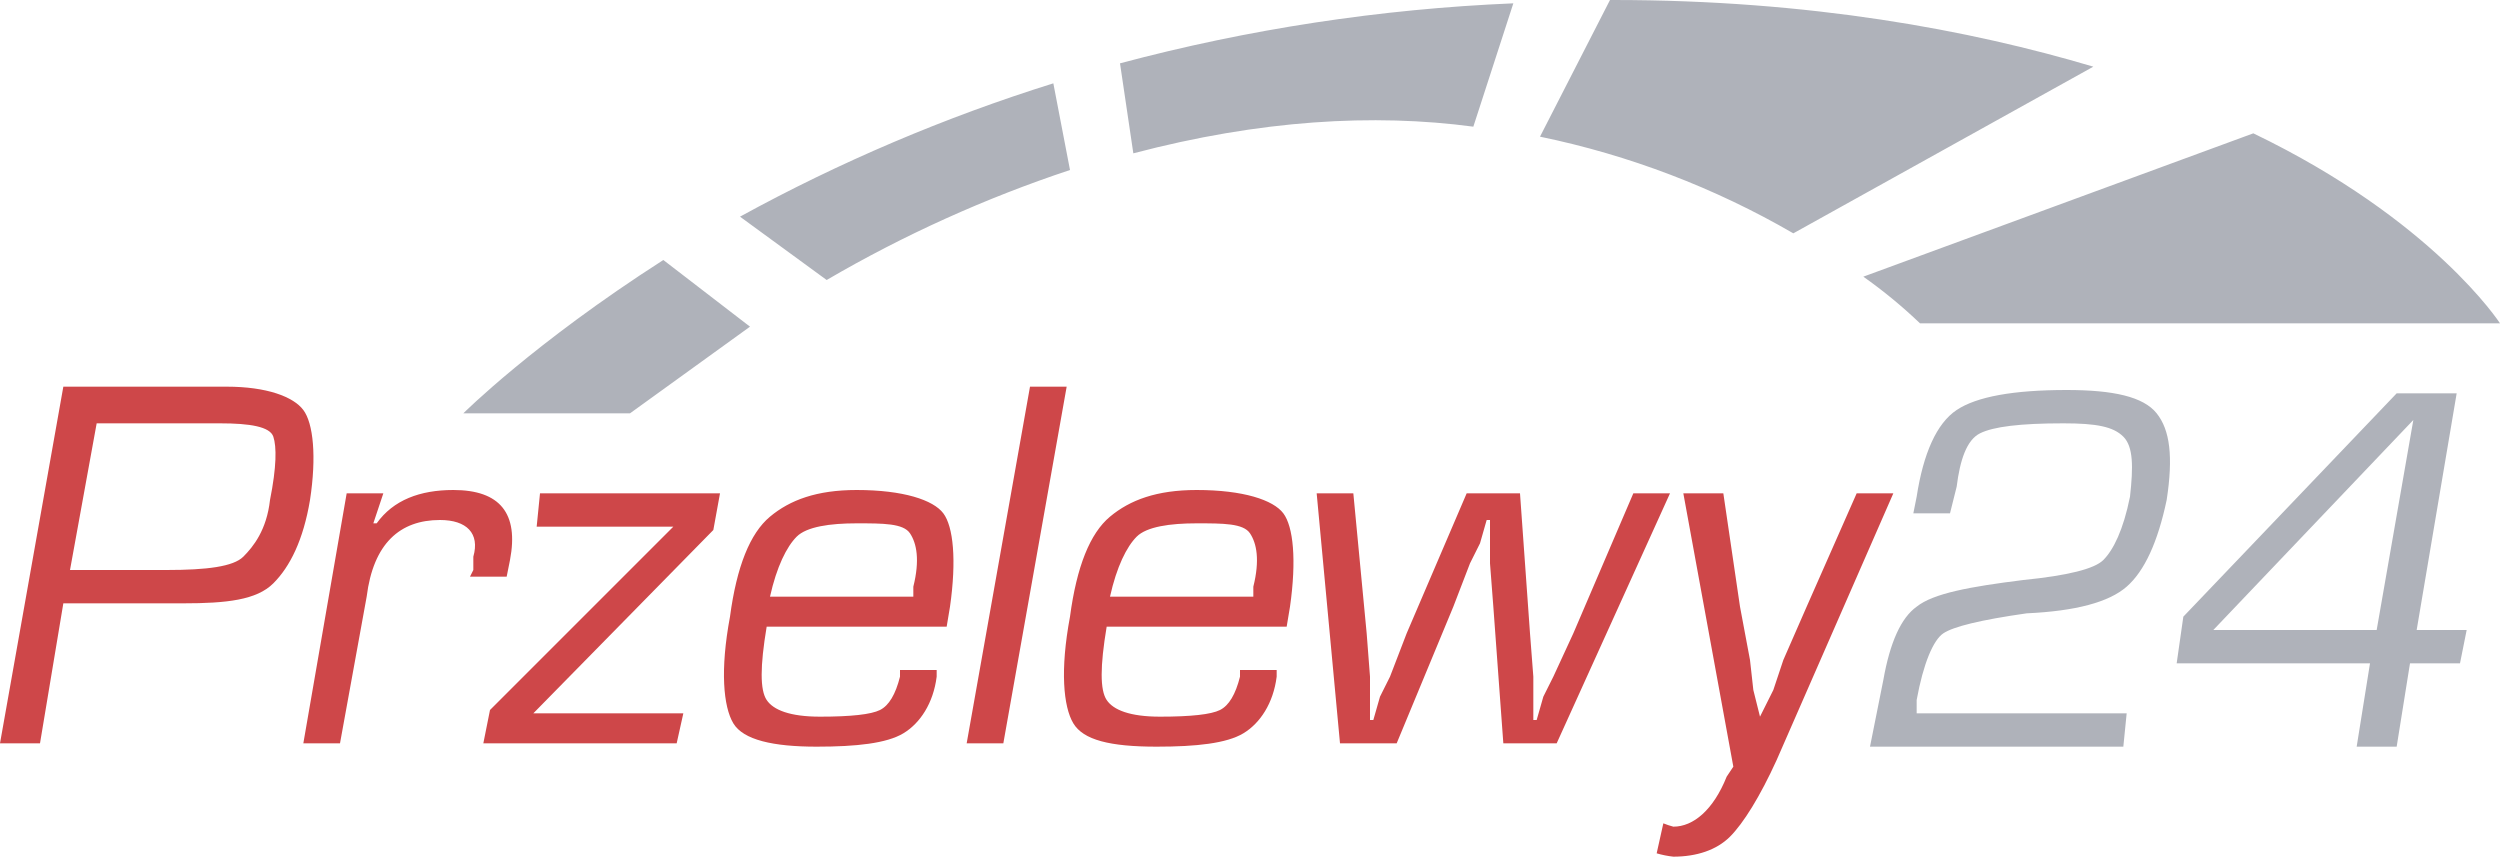
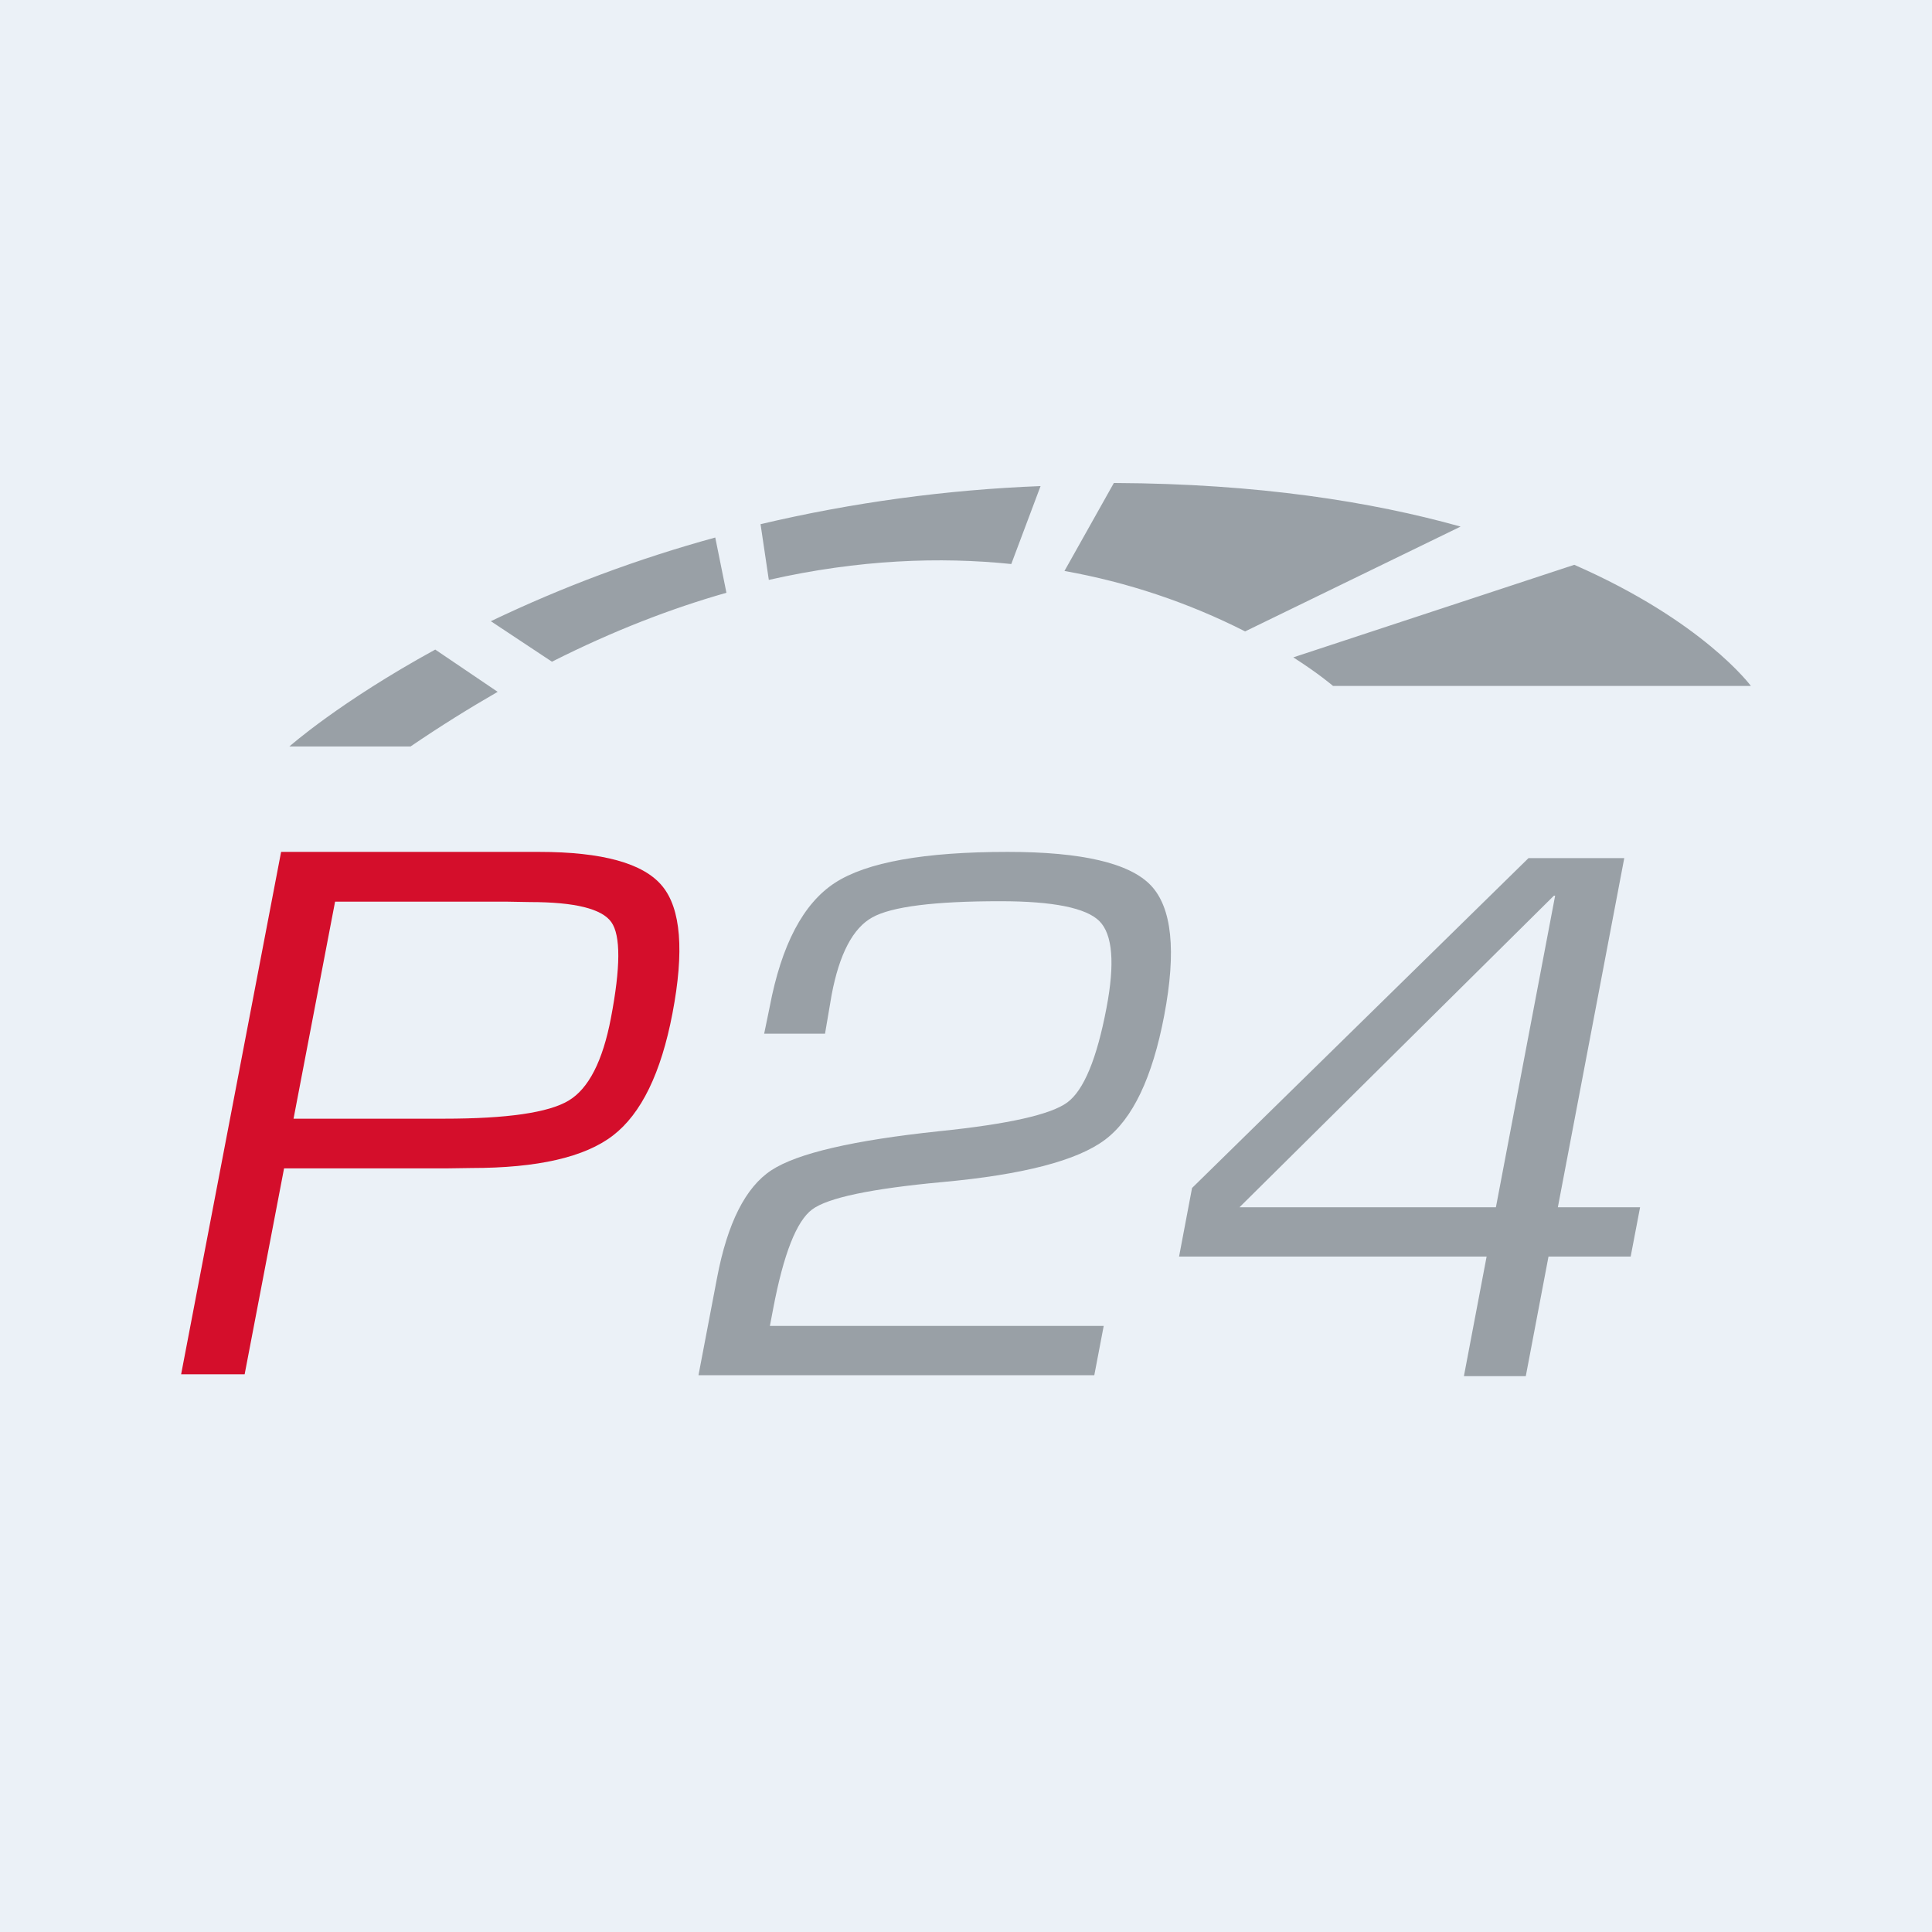
- <svg xmlns="http://www.w3.org/2000/svg" data-name="Layer 1" viewBox="0 0 750 257">
-   <path d="M0 223l19-107h49c12 0 20 3 23 7s4 14 2 27c-2 12-6 20-11 25s-14 6-27 6H19l-7 42zm21-52h29c12 0 20-1 23-4s7-8 8-17c2-10 2-16 1-19s-7-4-16-4H29zm83-23h11l-3 9h1c5-7 13-10 23-10q21 0 17 21l-1 5h-11l1-2v-4c2-7-2-11-10-11-12 0-20 7-22 23l-8 44H91zm58 0h54l-2 11-54 55h45l-2 9h-58l2-10 55-55h-41zm108 53h11v2c-1 8-5 14-10 17s-14 4-26 4c-13 0-22-2-25-7s-4-16-1-32c2-15 6-25 12-30s14-8 26-8c14 0 23 3 26 7s4 14 2 28l-1 6h-54c-2 12-2 19 0 22s7 5 16 5q14 0 18-2t6-10zm4-22v-3c2-8 1-13-1-16s-8-3-16-3-15 1-18 4-6 9-8 18h43zm46-63l-19 107h-11l19-107zm52 85h11v2c-1 8-5 14-10 17s-14 4-26 4c-14 0-22-2-25-7s-4-16-1-32c2-15 6-25 12-30s14-8 26-8c14 0 23 3 26 7s4 14 2 28l-1 6h-54c-2 12-2 19 0 22s7 5 16 5q14 0 18-2t6-10zm4-22v-3c2-8 1-13-1-16s-8-3-16-3-15 1-18 4-6 9-8 18h43zm125-31l-34 75h-16l-3-41-1-13v-13h-1l-2 7-3 6-5 13-17 41h-17l-7-75h11l4 42 1 13v13h1l2-7 3-6 5-13 18-42h16l3 42 1 13v13h1l2-7 3-6 6-13 18-42h11zm56 0l-15 34-7 16-3 9-4 8-2-8-1-9-3-16-5-34h-12l15 82-2 3c-4 10-10 15-16 15a25 25 0 01-3-1l-2 9a29 29 0 005 1c7 0 13-2 17-6s9-12 14-23l35-80z" fill="#ce4749" />
-   <path d="M638 214l-1 10h-76l4-20q3-17 10-22c5-4 16-6 32-8q20-2 24-6c3-3 6-9 8-19 1-9 1-15-2-18s-8-4-18-4c-13 0-21 1-25 3s-6 8-7 16l-2 8h-11l1-5c2-13 6-22 12-26s17-6 33-6c14 0 23 2 27 7s5 13 3 26q-4 19-12 26t-30 8c-14 2-22 4-25 6s-6 9-8 20v4h63zm99-96l-12 71h15l-2 10h-15l-4 25h-12l4-25h-58l2-14 64-67zm-24 71l11-63-60 63zM248 84a386 386 0 0173-33l-5-26a516 516 0 00-94 40zm290-14l90-50C591 9 543 0 484 0h-1l-21 41a254 254 0 0176 29zm-339 8c-39 25-60 46-60 46h50l36-26zM454 1a547 547 0 00-118 18l4 27c38-10 72-12 102-8zm222 39L559 83a149 149 0 0117 14h174s-20-31-74-57z" fill="#afb2ba" />
+ <svg xmlns="http://www.w3.org/2000/svg" width="32" height="32" viewBox="0 0 32 32" fill="none">
+   <rect width="32" height="32" transform="translate(0 0.000244141)" fill="#EBF1F7" />
+   <path fill-rule="evenodd" clip-rule="evenodd" d="M18.281 21.961L18.125 22.778H11.569L11.877 21.163C12.049 20.258 12.348 19.665 12.775 19.384C13.202 19.103 14.13 18.887 15.559 18.736C16.701 18.619 17.408 18.46 17.679 18.259C17.951 18.057 18.167 17.536 18.327 16.694C18.468 15.956 18.428 15.477 18.21 15.257C17.991 15.038 17.445 14.927 16.569 14.927C15.475 14.927 14.768 15.016 14.448 15.195C14.127 15.372 13.902 15.801 13.774 16.48L13.665 17.121H12.657L12.749 16.675C12.944 15.649 13.304 14.964 13.83 14.622C14.355 14.281 15.309 14.11 16.691 14.11C17.917 14.11 18.708 14.295 19.06 14.663C19.412 15.032 19.486 15.751 19.283 16.82C19.088 17.846 18.762 18.533 18.302 18.878C17.843 19.223 16.944 19.457 15.605 19.579C14.428 19.688 13.711 19.839 13.452 20.032C13.193 20.224 12.978 20.771 12.807 21.672L12.752 21.961H18.281ZM26.903 14.213L25.803 19.996H27.165L27.009 20.813H25.648L25.272 22.793H24.247L24.623 20.813H19.529L19.744 19.677L25.317 14.213H26.903ZM24.777 19.996L25.758 14.835H25.738L20.53 19.996H24.777Z" fill="#99A0A6" />
+   <path fill-rule="evenodd" clip-rule="evenodd" d="M4.656 14.11L3 22.763H4.052L4.705 19.352H7.396L7.807 19.346C8.904 19.346 9.686 19.167 10.153 18.807C10.62 18.448 10.949 17.774 11.138 16.785C11.335 15.754 11.279 15.05 10.968 14.675C10.658 14.298 9.976 14.11 8.925 14.11H4.656ZM7.355 18.529H4.862L5.55 14.934H8.378L8.779 14.941C9.522 14.941 9.97 15.052 10.126 15.274C10.282 15.495 10.279 16.024 10.119 16.861C9.983 17.575 9.749 18.032 9.417 18.23C9.086 18.429 8.397 18.529 7.355 18.529Z" fill="#D40E2B" />
+   <path fill-rule="evenodd" clip-rule="evenodd" d="M9.142 10.96L8.13 10.289C9.323 9.718 10.567 9.254 11.847 8.903L12.032 9.818C11.118 10.078 10.153 10.449 9.142 10.96ZM20.623 10.458C19.683 9.981 18.674 9.643 17.631 9.457L18.449 8H18.471C20.833 8.011 22.713 8.308 24.192 8.722L20.623 10.458ZM7.209 10.759L8.243 11.459C7.772 11.73 7.29 12.03 6.8 12.364H4.793C4.793 12.364 5.623 11.627 7.209 10.759ZM17.235 8.051L16.75 9.342C15.576 9.221 14.229 9.266 12.734 9.605L12.597 8.682C14.118 8.323 15.671 8.112 17.235 8.051ZM26.075 9.355C28.216 10.293 29 11.361 29 11.361H22.079C22.079 11.361 21.852 11.164 21.421 10.888L26.075 9.355Z" fill="#99A0A6" />
</svg>
